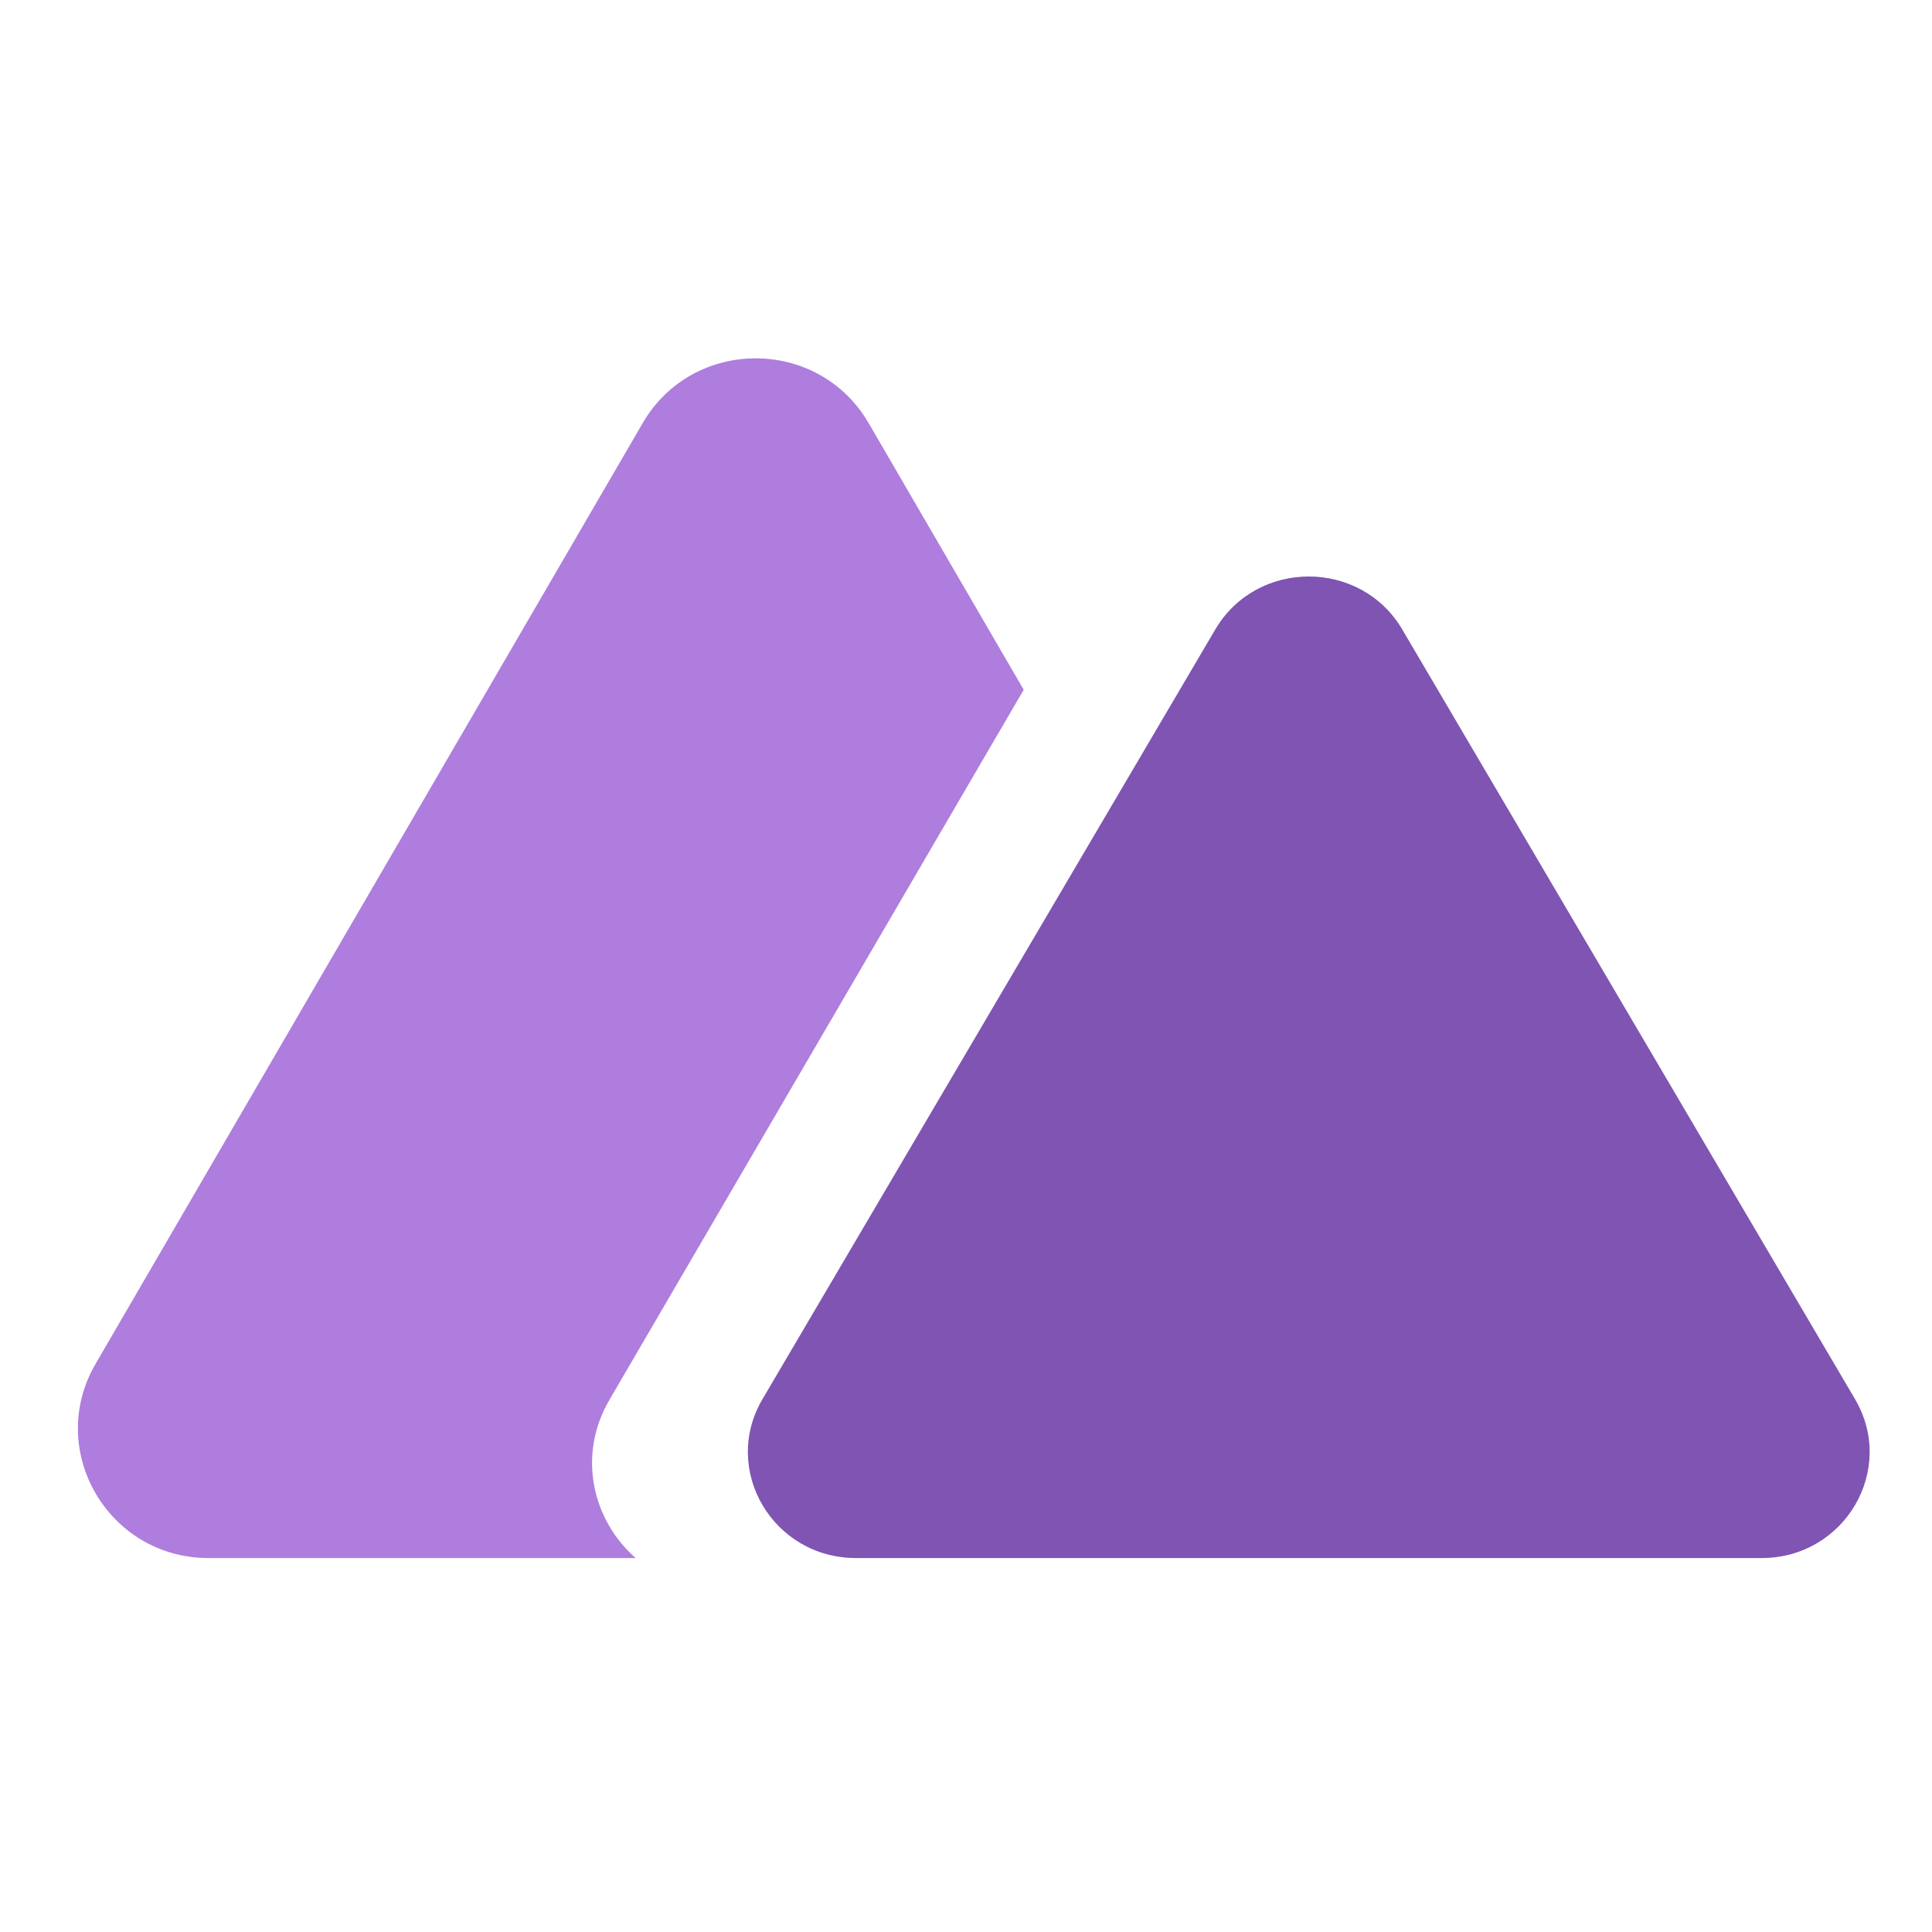
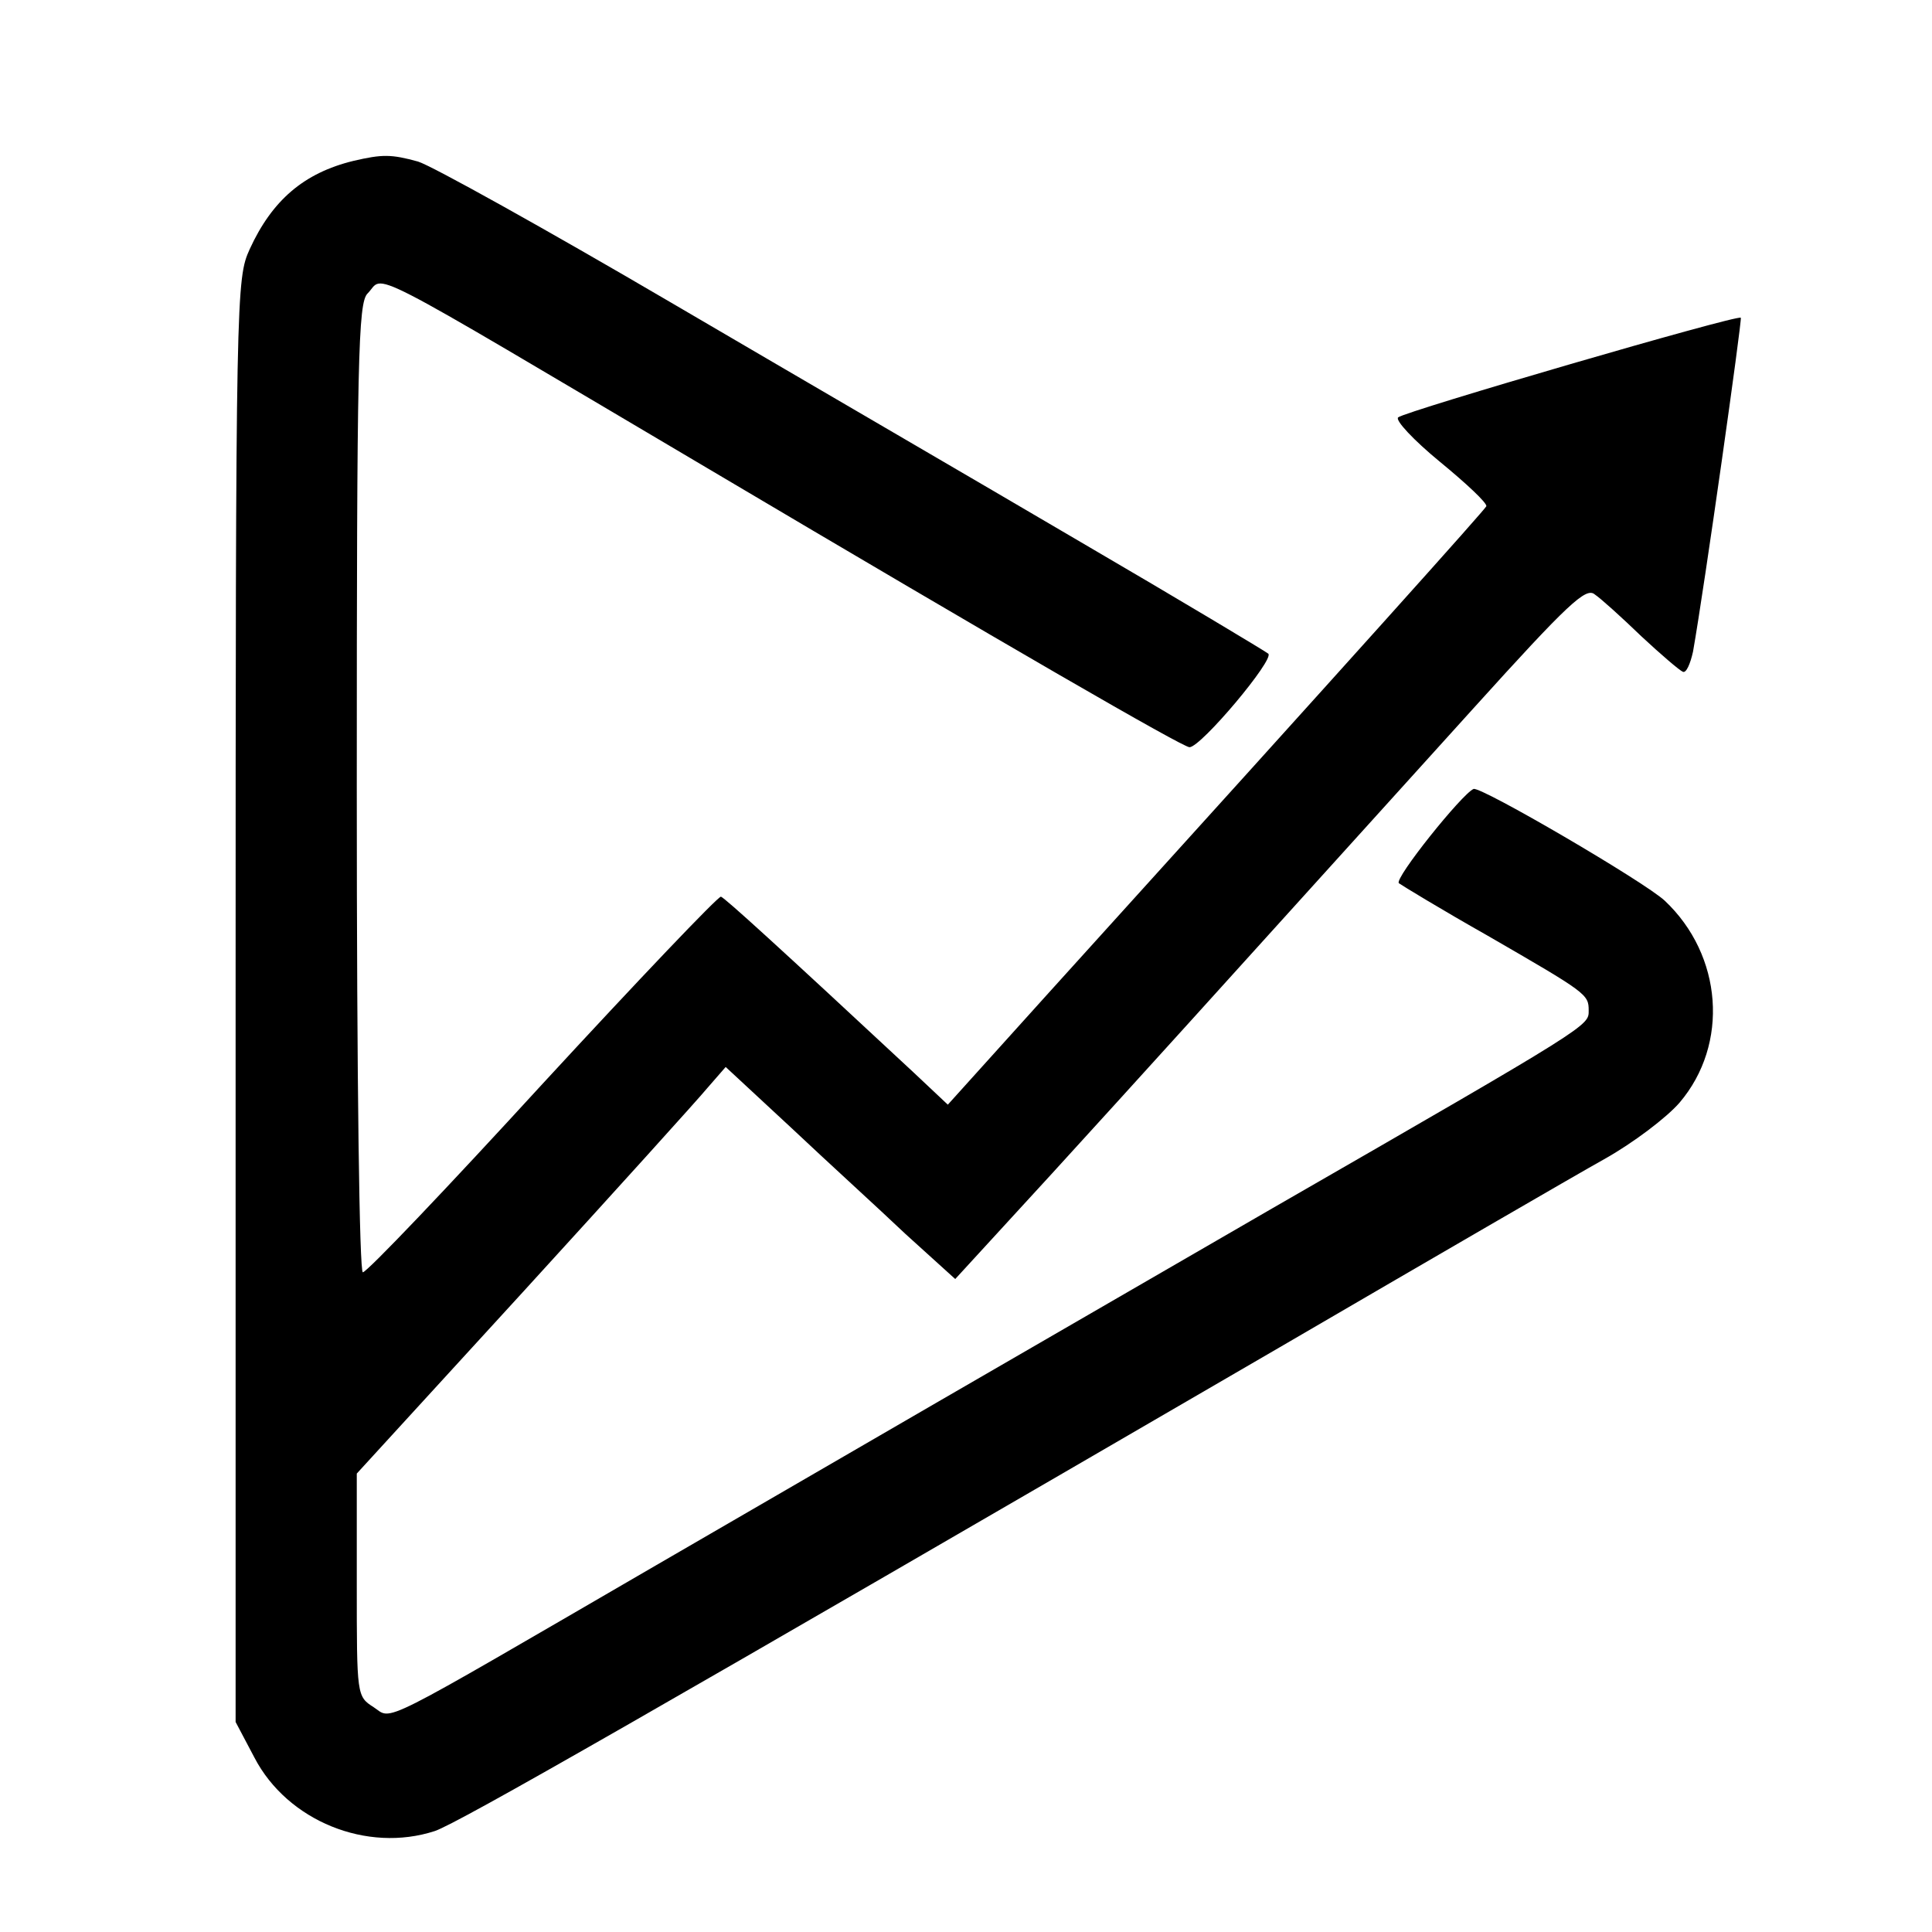
- <svg xmlns="http://www.w3.org/2000/svg" width="124" height="124" fill="none" viewBox="0 0 124 124">
-   <path fill="#AE7DDD" fill-rule="evenodd" d="M55.75 27.155c-3.222-5.54-11.278-5.54-14.5 0L6.134 87.535C2.912 93.075 6.94 100 13.384 100h27.413c-2.753-2.407-3.773-6.57-1.69-10.142L65.704 44.27 55.75 27.155Z" clip-rule="evenodd" />
-   <path fill="#7F54B2" d="M78 40.4c2.667-4.533 9.333-4.533 12 0l29.06 49.4c2.667 4.533-.666 10.199-5.999 10.199H54.938c-5.333 0-8.666-5.666-6-10.199L78 40.4Z" />
+ <svg xmlns="http://www.w3.org/2000/svg" version="1.0" width="287pt" height="287pt" viewBox="0 0 287 287" preserveAspectRatio="xMidYMid meet">
+   <g transform="translate(0,287) scale(0.1,-0.1)" fill="#000000" stroke="none">
+     <path d="M525 2631 c-74 -18 -121 -59 -154 -131 -20 -44 -21 -60 -21 -1116 l0 -1072 28 -53 c49 -94 167 -142 268 -109 35 12 320 175 1254 718 223 130 440 256 483 280 43 24 93 62 112 84 74 87 64 219 -22 300 -30 28 -273 170 -284 166 -17 -7 -118 -133 -111 -140 4 -3 63 -39 132 -78 147 -85 150 -87 150 -111 0 -23 6 -20 -470 -294 -479 -277 -546 -316 -915 -530 -422 -245 -391 -230 -420 -211 -25 16 -25 17 -25 182 l0 165 248 271 c136 149 259 285 273 302 l27 31 97 -90 c53 -50 130 -120 170 -158 l74 -67 144 157 c135 148 201 221 626 691 141 156 167 180 180 169 9 -6 40 -34 69 -62 29 -27 57 -51 62 -53 5 -2 11 12 15 30 17 96 73 493 71 496 -5 5 -499 -139 -509 -148 -5 -4 23 -34 62 -66 39 -32 70 -61 69 -66 -3 -6 -182 -206 -653 -726 l-147 -163 -51 48 c-202 188 -279 258 -286 261 -4 1 -123 -124 -265 -278 -141 -154 -261 -280 -267 -280 -5 0 -9 274 -9 719 0 641 2 721 16 735 27 27 -22 52 504 -259 449 -266 707 -415 717 -415 17 0 127 131 117 139 -5 4 -130 79 -279 166 -148 87 -423 247 -609 356 -186 109 -355 203 -375 209 -40 11 -53 11 -96 1z" />
+   </g>
</svg>
